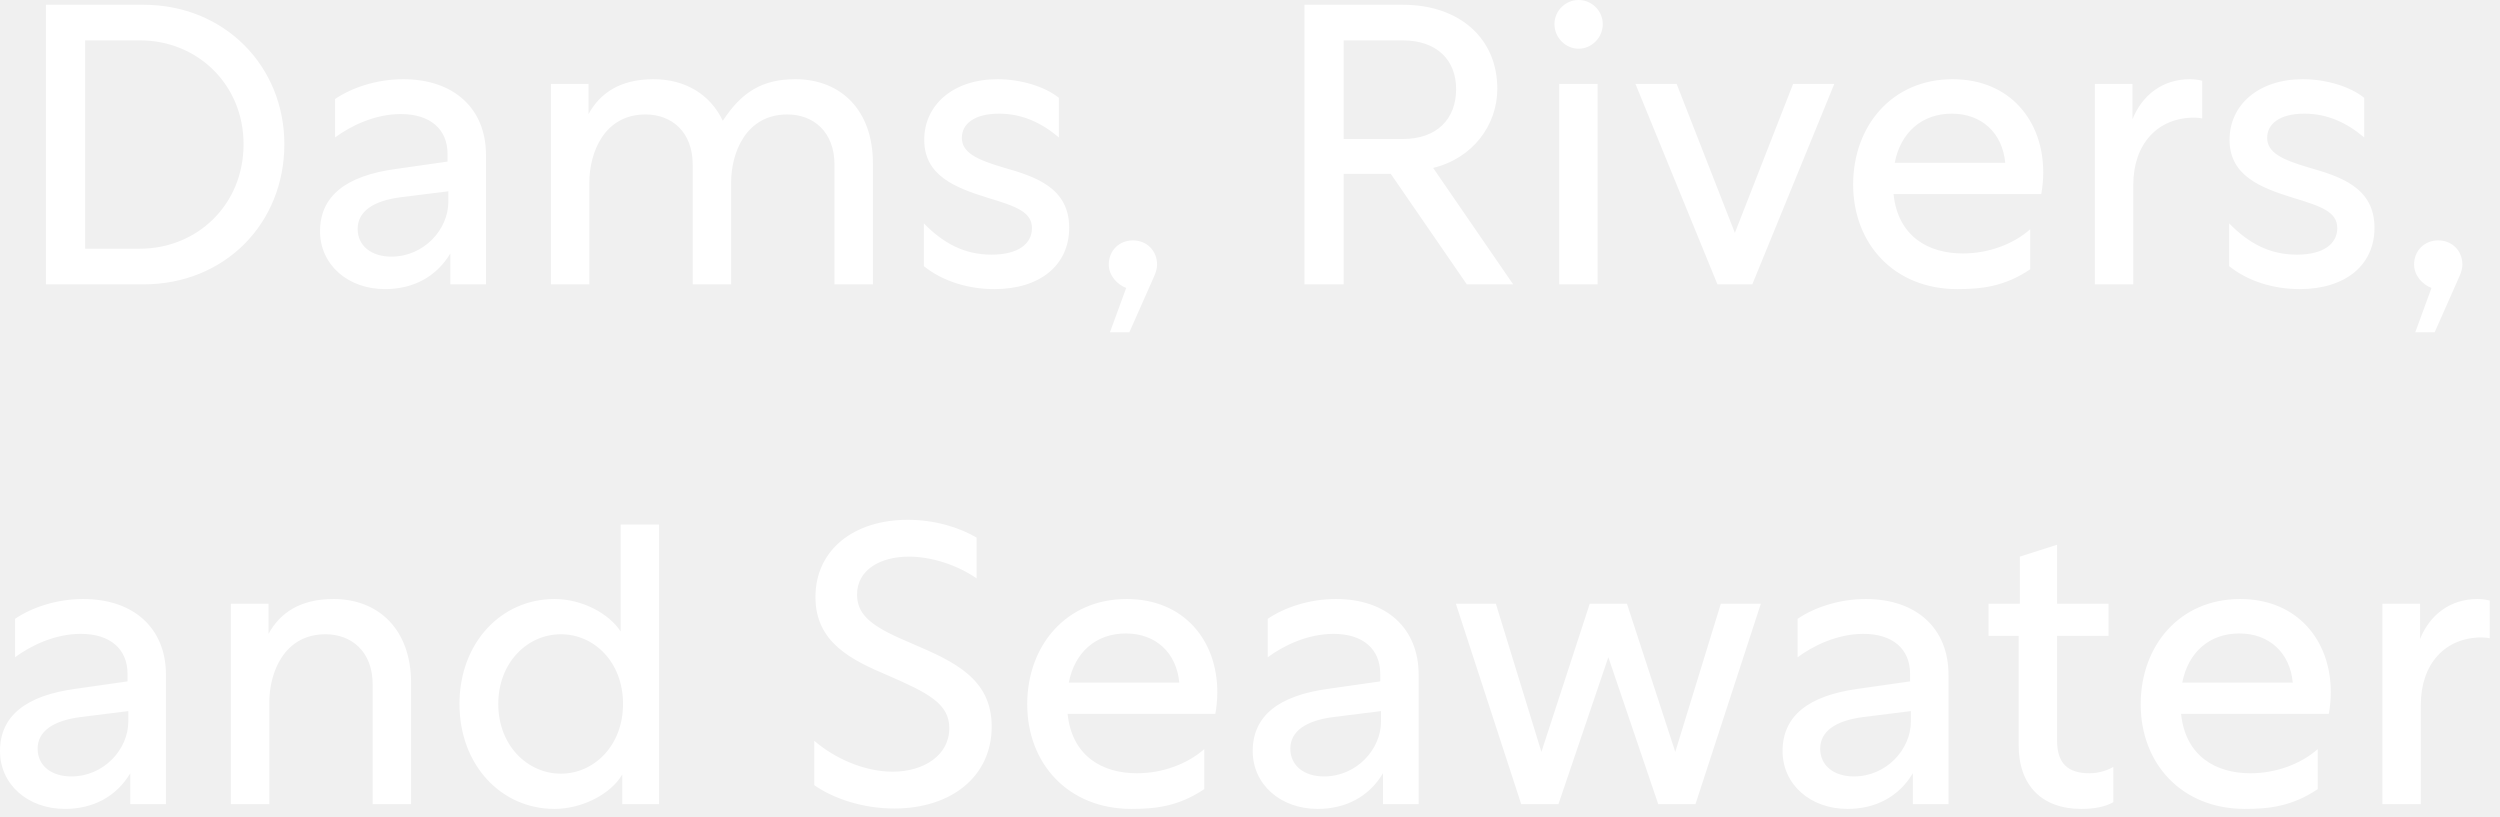
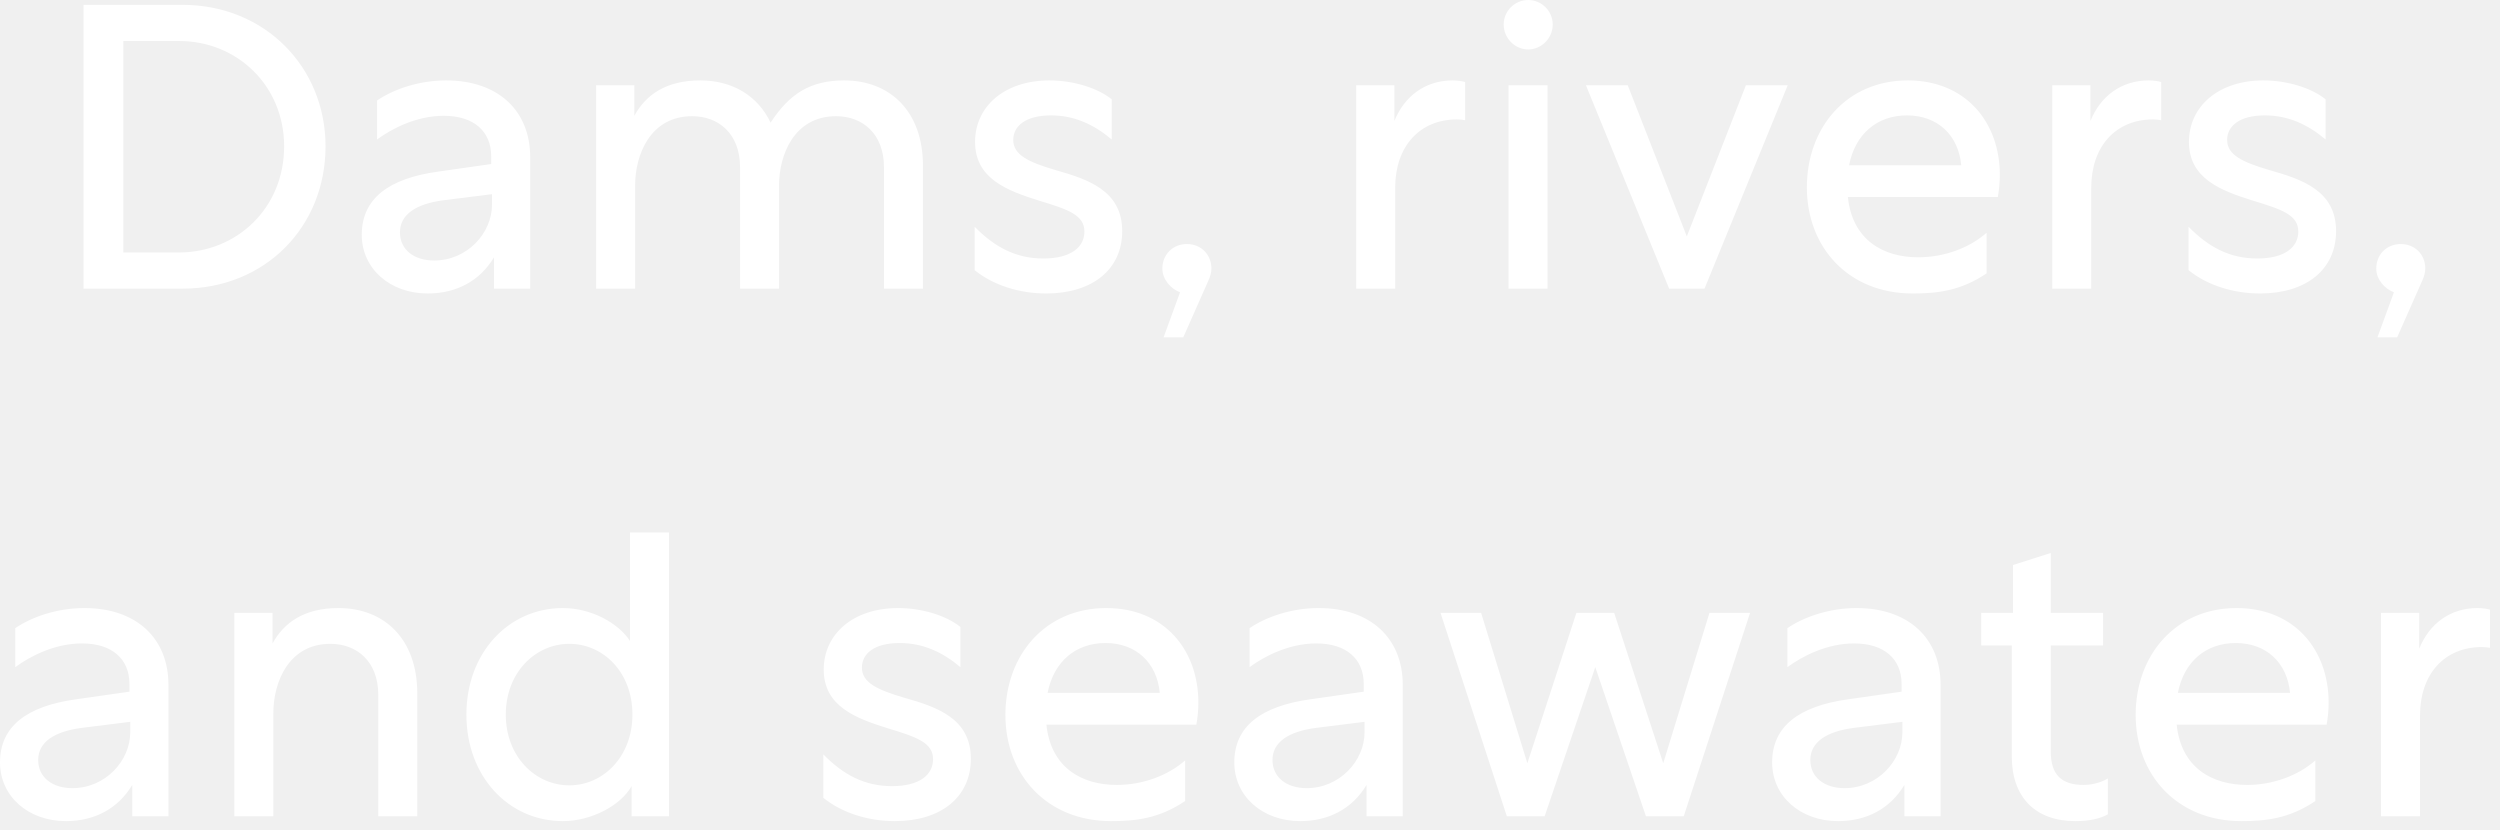
- <svg xmlns="http://www.w3.org/2000/svg" width="202" height="66" viewBox="0 0 202 66" fill="none">
-   <path d="M3.712 22.976V0.384H11.584C18.176 0.384 22.976 5.376 22.976 11.648C22.976 18.048 18.176 22.976 11.584 22.976H3.712ZM6.88 20.096H11.296C15.904 20.096 19.68 16.576 19.68 11.648C19.68 6.816 15.936 3.264 11.328 3.264H6.88V20.096ZM27.075 8C28.387 7.104 30.403 6.4 32.579 6.4C36.707 6.4 39.267 8.8 39.267 12.512V22.976H36.387V20.48C35.235 22.4 33.347 23.36 31.107 23.36C28.099 23.36 25.859 21.376 25.859 18.688C25.859 15.808 28.003 14.208 31.907 13.664L36.163 13.056V12.448C36.163 10.432 34.755 9.216 32.387 9.216C30.243 9.216 28.291 10.208 27.075 11.104V8ZM31.619 20.736C34.243 20.736 36.227 18.56 36.227 16.288V15.456L32.387 15.936C30.147 16.224 28.899 17.088 28.899 18.496C28.899 19.872 30.019 20.736 31.619 20.736ZM44.515 6.784H47.555V9.216C48.483 7.52 50.115 6.4 52.803 6.4C55.363 6.4 57.379 7.616 58.403 9.76C59.907 7.456 61.571 6.4 64.259 6.4C67.939 6.4 70.531 8.896 70.531 13.184V22.976H67.427V13.312C67.427 10.624 65.699 9.248 63.619 9.248C60.259 9.248 59.075 12.352 59.075 14.752V22.976H55.971V13.312C55.971 10.624 54.243 9.248 52.163 9.248C48.803 9.248 47.619 12.352 47.619 14.752V22.976H44.515V6.784ZM80.598 6.4C82.454 6.4 84.406 6.976 85.558 7.904V11.104C84.118 9.888 82.55 9.184 80.726 9.184C78.678 9.184 77.718 10.048 77.718 11.136C77.718 12.32 78.902 12.896 81.078 13.536C83.67 14.272 86.39 15.168 86.39 18.4C86.39 21.44 84.022 23.36 80.342 23.36C78.23 23.36 76.15 22.72 74.646 21.504V18.048C76.214 19.648 77.91 20.576 80.118 20.576C82.294 20.576 83.382 19.68 83.382 18.432C83.382 17.12 82.102 16.672 79.766 15.968C77.206 15.168 74.678 14.208 74.678 11.296C74.678 8.48 77.014 6.4 80.598 6.4ZM89.684 26.848L90.996 23.264C90.292 23.008 89.588 22.272 89.588 21.376C89.588 20.256 90.42 19.424 91.54 19.424C92.66 19.424 93.492 20.256 93.492 21.376C93.492 21.696 93.396 22.016 93.236 22.368L91.252 26.848H89.684ZM105.399 22.976V0.384H113.335C117.975 0.384 120.983 3.136 120.983 7.168C120.983 10.144 118.967 12.8 115.799 13.568L122.263 22.976H118.519L112.375 14.048H108.567V22.976H105.399ZM108.567 11.232H113.335C116.119 11.232 117.655 9.6 117.655 7.2C117.655 4.864 116.119 3.264 113.335 3.264H108.567V11.232ZM127.552 7.24792e-05C128.608 7.24792e-05 129.504 0.864 129.504 1.952C129.504 3.04 128.608 3.936 127.552 3.936C126.496 3.936 125.6 3.04 125.6 1.952C125.6 0.864 126.496 7.24792e-05 127.552 7.24792e-05ZM125.984 22.976V6.784H129.088V22.976H125.984ZM141.586 22.976H138.77L132.146 6.784H135.474L140.178 18.816L144.882 6.784H148.21L141.586 22.976ZM157.766 6.4C162.406 6.4 165.094 9.76 165.094 13.92C165.094 14.528 165.03 15.168 164.934 15.68H152.998C153.35 19.104 155.814 20.48 158.598 20.48C160.646 20.48 162.662 19.744 164.038 18.528V21.76C161.958 23.168 160.07 23.36 158.15 23.36C153.03 23.36 149.734 19.68 149.734 14.912C149.734 10.144 152.902 6.4 157.766 6.4ZM157.702 9.184C155.302 9.184 153.574 10.688 153.094 13.152H162.022C161.798 10.752 160.134 9.184 157.702 9.184ZM172.305 6.784V9.632C173.105 7.648 174.769 6.4 176.945 6.4C177.329 6.4 177.745 6.464 177.937 6.528V9.568C177.809 9.536 177.489 9.504 177.297 9.504C174.321 9.504 172.369 11.648 172.369 14.944V22.976H169.265V6.784H172.305ZM186.067 6.4C187.923 6.4 189.875 6.976 191.027 7.904V11.104C189.587 9.888 188.019 9.184 186.195 9.184C184.147 9.184 183.187 10.048 183.187 11.136C183.187 12.32 184.371 12.896 186.547 13.536C189.139 14.272 191.859 15.168 191.859 18.4C191.859 21.44 189.491 23.36 185.811 23.36C183.699 23.36 181.619 22.72 180.115 21.504V18.048C181.683 19.648 183.379 20.576 185.587 20.576C187.763 20.576 188.851 19.68 188.851 18.432C188.851 17.12 187.571 16.672 185.235 15.968C182.675 15.168 180.147 14.208 180.147 11.296C180.147 8.48 182.483 6.4 186.067 6.4ZM195.153 26.848L196.465 23.264C195.761 23.008 195.057 22.272 195.057 21.376C195.057 20.256 195.889 19.424 197.009 19.424C198.129 19.424 198.961 20.256 198.961 21.376C198.961 21.696 198.865 22.016 198.705 22.368L196.721 26.848H195.153ZM1.216 50C2.528 49.104 4.544 48.4 6.72 48.4C10.848 48.4 13.408 50.8 13.408 54.512V64.976H10.528V62.48C9.376 64.4 7.488 65.36 5.248 65.36C2.24 65.36 -2.38419e-06 63.376 -2.38419e-06 60.688C-2.38419e-06 57.808 2.144 56.208 6.048 55.664L10.304 55.056V54.448C10.304 52.432 8.896 51.216 6.528 51.216C4.384 51.216 2.432 52.208 1.216 53.104V50ZM5.76 62.736C8.384 62.736 10.368 60.56 10.368 58.288V57.456L6.528 57.936C4.288 58.224 3.04 59.088 3.04 60.496C3.04 61.872 4.16 62.736 5.76 62.736ZM21.696 51.216C22.624 49.52 24.256 48.4 26.944 48.4C30.624 48.4 33.216 50.896 33.216 55.184V64.976H30.112V55.312C30.112 52.624 28.384 51.248 26.304 51.248C22.944 51.248 21.76 54.352 21.76 56.752V64.976H18.656V48.784H21.696V51.216ZM50.277 62.576C49.381 64.144 47.045 65.36 44.805 65.36C40.485 65.36 37.125 61.808 37.125 56.88C37.125 51.952 40.485 48.4 44.805 48.4C47.045 48.4 49.221 49.584 50.149 51.024V42.384H53.253V64.976H50.277V62.576ZM45.317 62.512C48.005 62.512 50.341 60.24 50.341 56.88C50.341 53.488 48.005 51.248 45.317 51.248C42.629 51.248 40.261 53.52 40.261 56.88C40.261 60.24 42.629 62.512 45.317 62.512ZM73.344 42C75.52 42 77.504 42.608 78.912 43.44V46.736C77.344 45.648 75.264 44.976 73.441 44.976C71.136 44.976 69.249 46.032 69.249 48.048C69.249 49.872 70.752 50.768 73.728 52.016C77.088 53.456 80.129 54.832 80.129 58.704C80.129 62.768 76.832 65.328 72.257 65.328C69.665 65.328 67.296 64.496 65.793 63.44V59.856C67.424 61.264 69.825 62.352 72.129 62.352C74.624 62.352 76.704 61.04 76.704 58.832C76.704 56.848 74.977 55.984 71.745 54.576C68.8 53.328 65.888 51.92 65.888 48.24C65.888 44.4 69.025 42 73.344 42ZM91.031 48.4C95.671 48.4 98.359 51.76 98.359 55.92C98.359 56.528 98.295 57.168 98.199 57.68H86.263C86.615 61.104 89.079 62.48 91.863 62.48C93.911 62.48 95.927 61.744 97.303 60.528V63.76C95.223 65.168 93.335 65.36 91.415 65.36C86.295 65.36 82.999 61.68 82.999 56.912C82.999 52.144 86.167 48.4 91.031 48.4ZM90.967 51.184C88.567 51.184 86.839 52.688 86.359 55.152H95.287C95.063 52.752 93.399 51.184 90.967 51.184ZM102.435 50C103.747 49.104 105.763 48.4 107.939 48.4C112.067 48.4 114.627 50.8 114.627 54.512V64.976H111.747V62.48C110.595 64.4 108.707 65.36 106.467 65.36C103.459 65.36 101.219 63.376 101.219 60.688C101.219 57.808 103.363 56.208 107.267 55.664L111.523 55.056V54.448C111.523 52.432 110.115 51.216 107.747 51.216C105.603 51.216 103.651 52.208 102.435 53.104V50ZM106.979 62.736C109.603 62.736 111.587 60.56 111.587 58.288V57.456L107.747 57.936C105.507 58.224 104.259 59.088 104.259 60.496C104.259 61.872 105.379 62.736 106.979 62.736ZM122.914 64.976L117.634 48.784H120.866L124.546 60.752L128.45 48.784H131.458L135.362 60.752L139.042 48.784H142.274L136.994 64.976H133.986L129.954 53.104L125.922 64.976H122.914ZM145.247 50C146.559 49.104 148.575 48.4 150.751 48.4C154.879 48.4 157.439 50.8 157.439 54.512V64.976H154.559V62.48C153.407 64.4 151.519 65.36 149.279 65.36C146.271 65.36 144.031 63.376 144.031 60.688C144.031 57.808 146.175 56.208 150.079 55.664L154.335 55.056V54.448C154.335 52.432 152.927 51.216 150.559 51.216C148.415 51.216 146.463 52.208 145.247 53.104V50ZM149.791 62.736C152.415 62.736 154.399 60.56 154.399 58.288V57.456L150.559 57.936C148.319 58.224 147.071 59.088 147.071 60.496C147.071 61.872 148.191 62.736 149.791 62.736ZM170.755 61.968V64.816C170.147 65.168 169.283 65.36 168.163 65.36C164.995 65.36 163.107 63.472 163.107 60.208V51.376H160.675V48.784H163.203V44.976L166.211 44.016V48.784H170.371V51.376H166.211V59.824C166.211 61.648 167.043 62.48 168.835 62.48C169.187 62.48 169.987 62.416 170.755 61.968ZM181 48.4C185.64 48.4 188.328 51.76 188.328 55.92C188.328 56.528 188.264 57.168 188.168 57.68H176.232C176.584 61.104 179.048 62.48 181.832 62.48C183.88 62.48 185.896 61.744 187.272 60.528V63.76C185.192 65.168 183.304 65.36 181.384 65.36C176.264 65.36 172.968 61.68 172.968 56.912C172.968 52.144 176.136 48.4 181 48.4ZM180.936 51.184C178.536 51.184 176.808 52.688 176.328 55.152H185.256C185.032 52.752 183.368 51.184 180.936 51.184ZM195.539 48.784V51.632C196.339 49.648 198.003 48.4 200.179 48.4C200.563 48.4 200.979 48.464 201.171 48.528V51.568C201.043 51.536 200.723 51.504 200.531 51.504C197.555 51.504 195.603 53.648 195.603 56.944V64.976H192.499V48.784H195.539Z" fill="white" />
+ <svg xmlns="http://www.w3.org/2000/svg" width="199" height="66" viewBox="0 0 199 66" fill="none">
+   <path d="M6.649 22.977V0.385H14.521C21.113 0.385 25.913 5.377 25.913 11.649C25.913 18.049 21.113 22.977 14.521 22.977H6.649ZM9.817 20.097H14.233C18.841 20.097 22.617 16.577 22.617 11.649C22.617 6.817 18.873 3.265 14.265 3.265H9.817V20.097ZM30.012 8.001C31.324 7.105 33.34 6.401 35.516 6.401C39.644 6.401 42.204 8.801 42.204 12.513V22.977H39.324V20.481C38.172 22.401 36.284 23.361 34.044 23.361C31.036 23.361 28.796 21.377 28.796 18.689C28.796 15.809 30.94 14.209 34.844 13.665L39.1 13.057V12.449C39.1 10.433 37.692 9.217 35.324 9.217C33.18 9.217 31.228 10.209 30.012 11.105V8.001ZM34.556 20.737C37.18 20.737 39.164 18.561 39.164 16.289V15.457L35.324 15.937C33.084 16.225 31.836 17.089 31.836 18.497C31.836 19.873 32.956 20.737 34.556 20.737ZM47.452 6.785H50.492V9.217C51.42 7.521 53.052 6.401 55.74 6.401C58.3 6.401 60.316 7.617 61.34 9.761C62.844 7.457 64.508 6.401 67.196 6.401C70.876 6.401 73.468 8.897 73.468 13.185V22.977H70.364V13.313C70.364 10.625 68.636 9.249 66.556 9.249C63.196 9.249 62.012 12.353 62.012 14.753V22.977H58.908V13.313C58.908 10.625 57.18 9.249 55.1 9.249C51.74 9.249 50.556 12.353 50.556 14.753V22.977H47.452V6.785ZM83.535 6.401C85.391 6.401 87.343 6.977 88.495 7.905V11.105C87.055 9.889 85.487 9.185 83.663 9.185C81.615 9.185 80.655 10.049 80.655 11.137C80.655 12.321 81.839 12.897 84.015 13.537C86.607 14.273 89.327 15.169 89.327 18.401C89.327 21.441 86.959 23.361 83.279 23.361C81.167 23.361 79.087 22.721 77.583 21.505V18.049C79.151 19.649 80.847 20.577 83.055 20.577C85.231 20.577 86.319 19.681 86.319 18.433C86.319 17.121 85.039 16.673 82.703 15.969C80.143 15.169 77.615 14.209 77.615 11.297C77.615 8.481 79.951 6.401 83.535 6.401ZM92.621 26.849L93.933 23.265C93.229 23.009 92.525 22.273 92.525 21.377C92.525 20.257 93.357 19.425 94.477 19.425C95.597 19.425 96.429 20.257 96.429 21.377C96.429 21.697 96.333 22.017 96.173 22.369L94.189 26.849H92.621ZM110.992 6.785V9.633C111.792 7.649 113.456 6.401 115.632 6.401C116.016 6.401 116.432 6.465 116.624 6.529V9.569C116.496 9.537 116.176 9.505 115.984 9.505C113.008 9.505 111.056 11.649 111.056 14.945V22.977H107.952V6.785H110.992ZM121.645 0.001C122.701 0.001 123.597 0.865 123.597 1.953C123.597 3.041 122.701 3.937 121.645 3.937C120.589 3.937 119.693 3.041 119.693 1.953C119.693 0.865 120.589 0.001 121.645 0.001ZM120.077 22.977V6.785H123.181V22.977H120.077ZM135.679 22.977H132.863L126.239 6.785H129.567L134.271 18.817L138.975 6.785H142.303L135.679 22.977ZM151.859 6.401C156.499 6.401 159.187 9.761 159.187 13.921C159.187 14.529 159.123 15.169 159.027 15.681H147.091C147.443 19.105 149.907 20.481 152.691 20.481C154.739 20.481 156.755 19.745 158.131 18.529V21.761C156.051 23.169 154.163 23.361 152.243 23.361C147.123 23.361 143.827 19.681 143.827 14.913C143.827 10.145 146.995 6.401 151.859 6.401ZM151.795 9.185C149.395 9.185 147.667 10.689 147.187 13.153H156.115C155.891 10.753 154.227 9.185 151.795 9.185ZM166.398 6.785V9.633C167.198 7.649 168.862 6.401 171.038 6.401C171.422 6.401 171.838 6.465 172.03 6.529V9.569C171.902 9.537 171.582 9.505 171.39 9.505C168.414 9.505 166.462 11.649 166.462 14.945V22.977H163.358V6.785H166.398ZM180.16 6.401C182.016 6.401 183.968 6.977 185.12 7.905V11.105C183.68 9.889 182.112 9.185 180.288 9.185C178.24 9.185 177.28 10.049 177.28 11.137C177.28 12.321 178.464 12.897 180.64 13.537C183.232 14.273 185.952 15.169 185.952 18.401C185.952 21.441 183.584 23.361 179.904 23.361C177.792 23.361 175.712 22.721 174.208 21.505V18.049C175.776 19.649 177.472 20.577 179.68 20.577C181.856 20.577 182.944 19.681 182.944 18.433C182.944 17.121 181.664 16.673 179.328 15.969C176.768 15.169 174.24 14.209 174.24 11.297C174.24 8.481 176.576 6.401 180.16 6.401ZM189.246 26.849L190.558 23.265C189.854 23.009 189.15 22.273 189.15 21.377C189.15 20.257 189.982 19.425 191.102 19.425C192.222 19.425 193.054 20.257 193.054 21.377C193.054 21.697 192.958 22.017 192.798 22.369L190.814 26.849H189.246ZM1.216 50.001C2.528 49.105 4.544 48.401 6.72 48.401C10.848 48.401 13.408 50.801 13.408 54.513V64.977H10.528V62.481C9.376 64.401 7.488 65.361 5.248 65.361C2.24 65.361 -0 63.377 -0 60.689C-0 57.809 2.144 56.209 6.048 55.665L10.304 55.057V54.449C10.304 52.433 8.896 51.217 6.528 51.217C4.384 51.217 2.432 52.209 1.216 53.105V50.001ZM5.76 62.737C8.384 62.737 10.368 60.561 10.368 58.289V57.457L6.528 57.937C4.288 58.225 3.04 59.089 3.04 60.497C3.04 61.873 4.16 62.737 5.76 62.737ZM21.695 51.217C22.623 49.521 24.255 48.401 26.943 48.401C30.623 48.401 33.215 50.897 33.215 55.185V64.977H30.111V55.313C30.111 52.625 28.383 51.249 26.303 51.249C22.943 51.249 21.759 54.353 21.759 56.753V64.977H18.655V48.785H21.695V51.217ZM50.277 62.577C49.381 64.145 47.045 65.361 44.805 65.361C40.485 65.361 37.125 61.809 37.125 56.881C37.125 51.953 40.485 48.401 44.805 48.401C47.045 48.401 49.221 49.585 50.149 51.025V42.385H53.253V64.977H50.277V62.577ZM45.317 62.513C48.005 62.513 50.341 60.241 50.341 56.881C50.341 53.489 48.005 51.249 45.317 51.249C42.629 51.249 40.261 53.521 40.261 56.881C40.261 60.241 42.629 62.513 45.317 62.513ZM71.488 48.401C73.344 48.401 75.296 48.977 76.448 49.905V53.105C75.008 51.889 73.44 51.185 71.616 51.185C69.568 51.185 68.608 52.049 68.608 53.137C68.608 54.321 69.792 54.897 71.968 55.537C74.56 56.273 77.28 57.169 77.28 60.401C77.28 63.441 74.912 65.361 71.232 65.361C69.12 65.361 67.04 64.721 65.536 63.505V60.049C67.104 61.649 68.8 62.577 71.008 62.577C73.184 62.577 74.272 61.681 74.272 60.433C74.272 59.121 72.992 58.673 70.656 57.969C68.096 57.169 65.568 56.209 65.568 53.297C65.568 50.481 67.904 48.401 71.488 48.401ZM88.062 48.401C92.702 48.401 95.39 51.761 95.39 55.921C95.39 56.529 95.326 57.169 95.23 57.681H83.294C83.646 61.105 86.11 62.481 88.894 62.481C90.942 62.481 92.958 61.745 94.334 60.529V63.761C92.254 65.169 90.366 65.361 88.446 65.361C83.326 65.361 80.03 61.681 80.03 56.913C80.03 52.145 83.198 48.401 88.062 48.401ZM87.998 51.185C85.598 51.185 83.87 52.689 83.39 55.153H92.318C92.094 52.753 90.43 51.185 87.998 51.185ZM99.466 50.001C100.778 49.105 102.794 48.401 104.97 48.401C109.098 48.401 111.658 50.801 111.658 54.513V64.977H108.778V62.481C107.626 64.401 105.738 65.361 103.498 65.361C100.49 65.361 98.25 63.377 98.25 60.689C98.25 57.809 100.394 56.209 104.298 55.665L108.554 55.057V54.449C108.554 52.433 107.146 51.217 104.778 51.217C102.634 51.217 100.682 52.209 99.466 53.105V50.001ZM104.01 62.737C106.634 62.737 108.618 60.561 108.618 58.289V57.457L104.778 57.937C102.538 58.225 101.29 59.089 101.29 60.497C101.29 61.873 102.41 62.737 104.01 62.737ZM119.945 64.977L114.665 48.785H117.897L121.577 60.753L125.481 48.785H128.489L132.393 60.753L136.073 48.785H139.305L134.025 64.977H131.017L126.985 53.105L122.953 64.977H119.945ZM142.278 50.001C143.59 49.105 145.606 48.401 147.782 48.401C151.91 48.401 154.47 50.801 154.47 54.513V64.977H151.59V62.481C150.438 64.401 148.55 65.361 146.31 65.361C143.302 65.361 141.062 63.377 141.062 60.689C141.062 57.809 143.206 56.209 147.11 55.665L151.366 55.057V54.449C151.366 52.433 149.958 51.217 147.59 51.217C145.446 51.217 143.494 52.209 142.278 53.105V50.001ZM146.822 62.737C149.446 62.737 151.43 60.561 151.43 58.289V57.457L147.59 57.937C145.35 58.225 144.102 59.089 144.102 60.497C144.102 61.873 145.222 62.737 146.822 62.737ZM167.786 61.969V64.817C167.178 65.169 166.314 65.361 165.194 65.361C162.026 65.361 160.138 63.473 160.138 60.209V51.377H157.706V48.785H160.234V44.977L163.242 44.017V48.785H167.402V51.377H163.242V59.825C163.242 61.649 164.074 62.481 165.866 62.481C166.218 62.481 167.018 62.417 167.786 61.969ZM178.031 48.401C182.671 48.401 185.359 51.761 185.359 55.921C185.359 56.529 185.295 57.169 185.199 57.681H173.263C173.615 61.105 176.079 62.481 178.863 62.481C180.911 62.481 182.927 61.745 184.303 60.529V63.761C182.223 65.169 180.335 65.361 178.415 65.361C173.295 65.361 169.999 61.681 169.999 56.913C169.999 52.145 173.167 48.401 178.031 48.401ZM177.967 51.185C175.567 51.185 173.839 52.689 173.359 55.153H182.287C182.063 52.753 180.399 51.185 177.967 51.185ZM192.57 48.785V51.633C193.37 49.649 195.034 48.401 197.21 48.401C197.594 48.401 198.01 48.465 198.202 48.529V51.569C198.074 51.537 197.754 51.505 197.562 51.505C194.586 51.505 192.634 53.649 192.634 56.945V64.977H189.53V48.785H192.57Z" fill="white" />
</svg>
